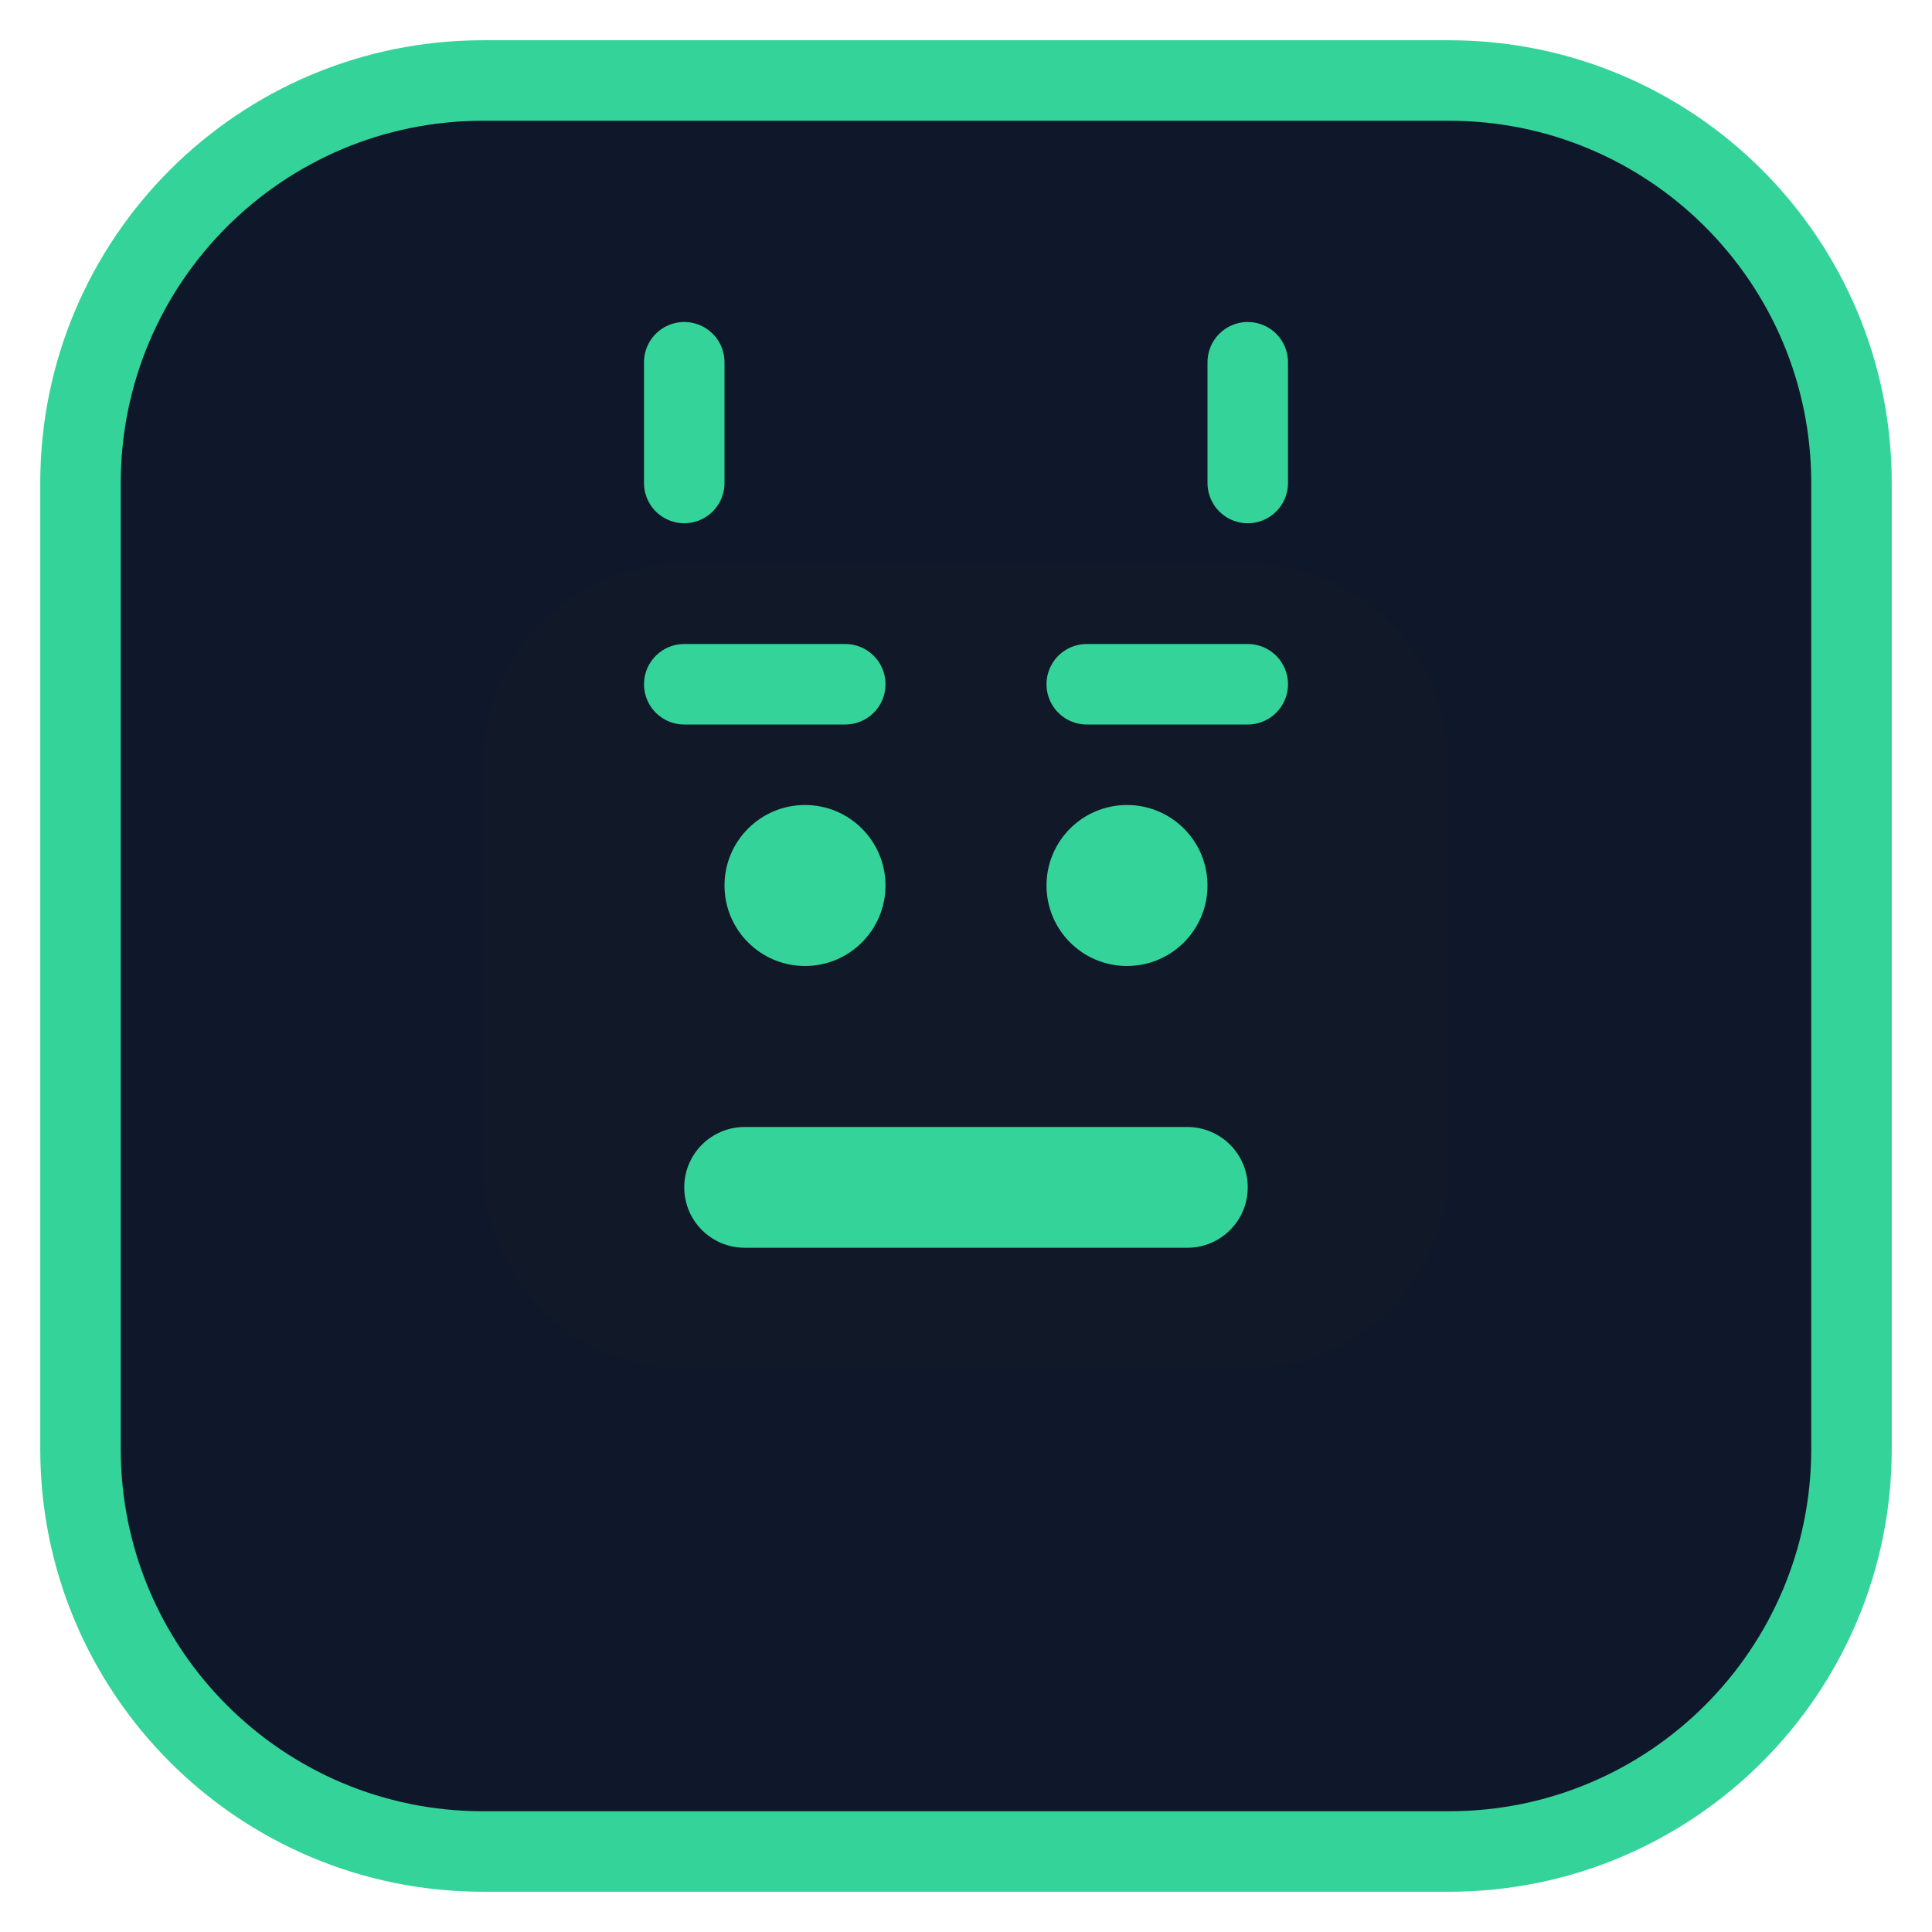
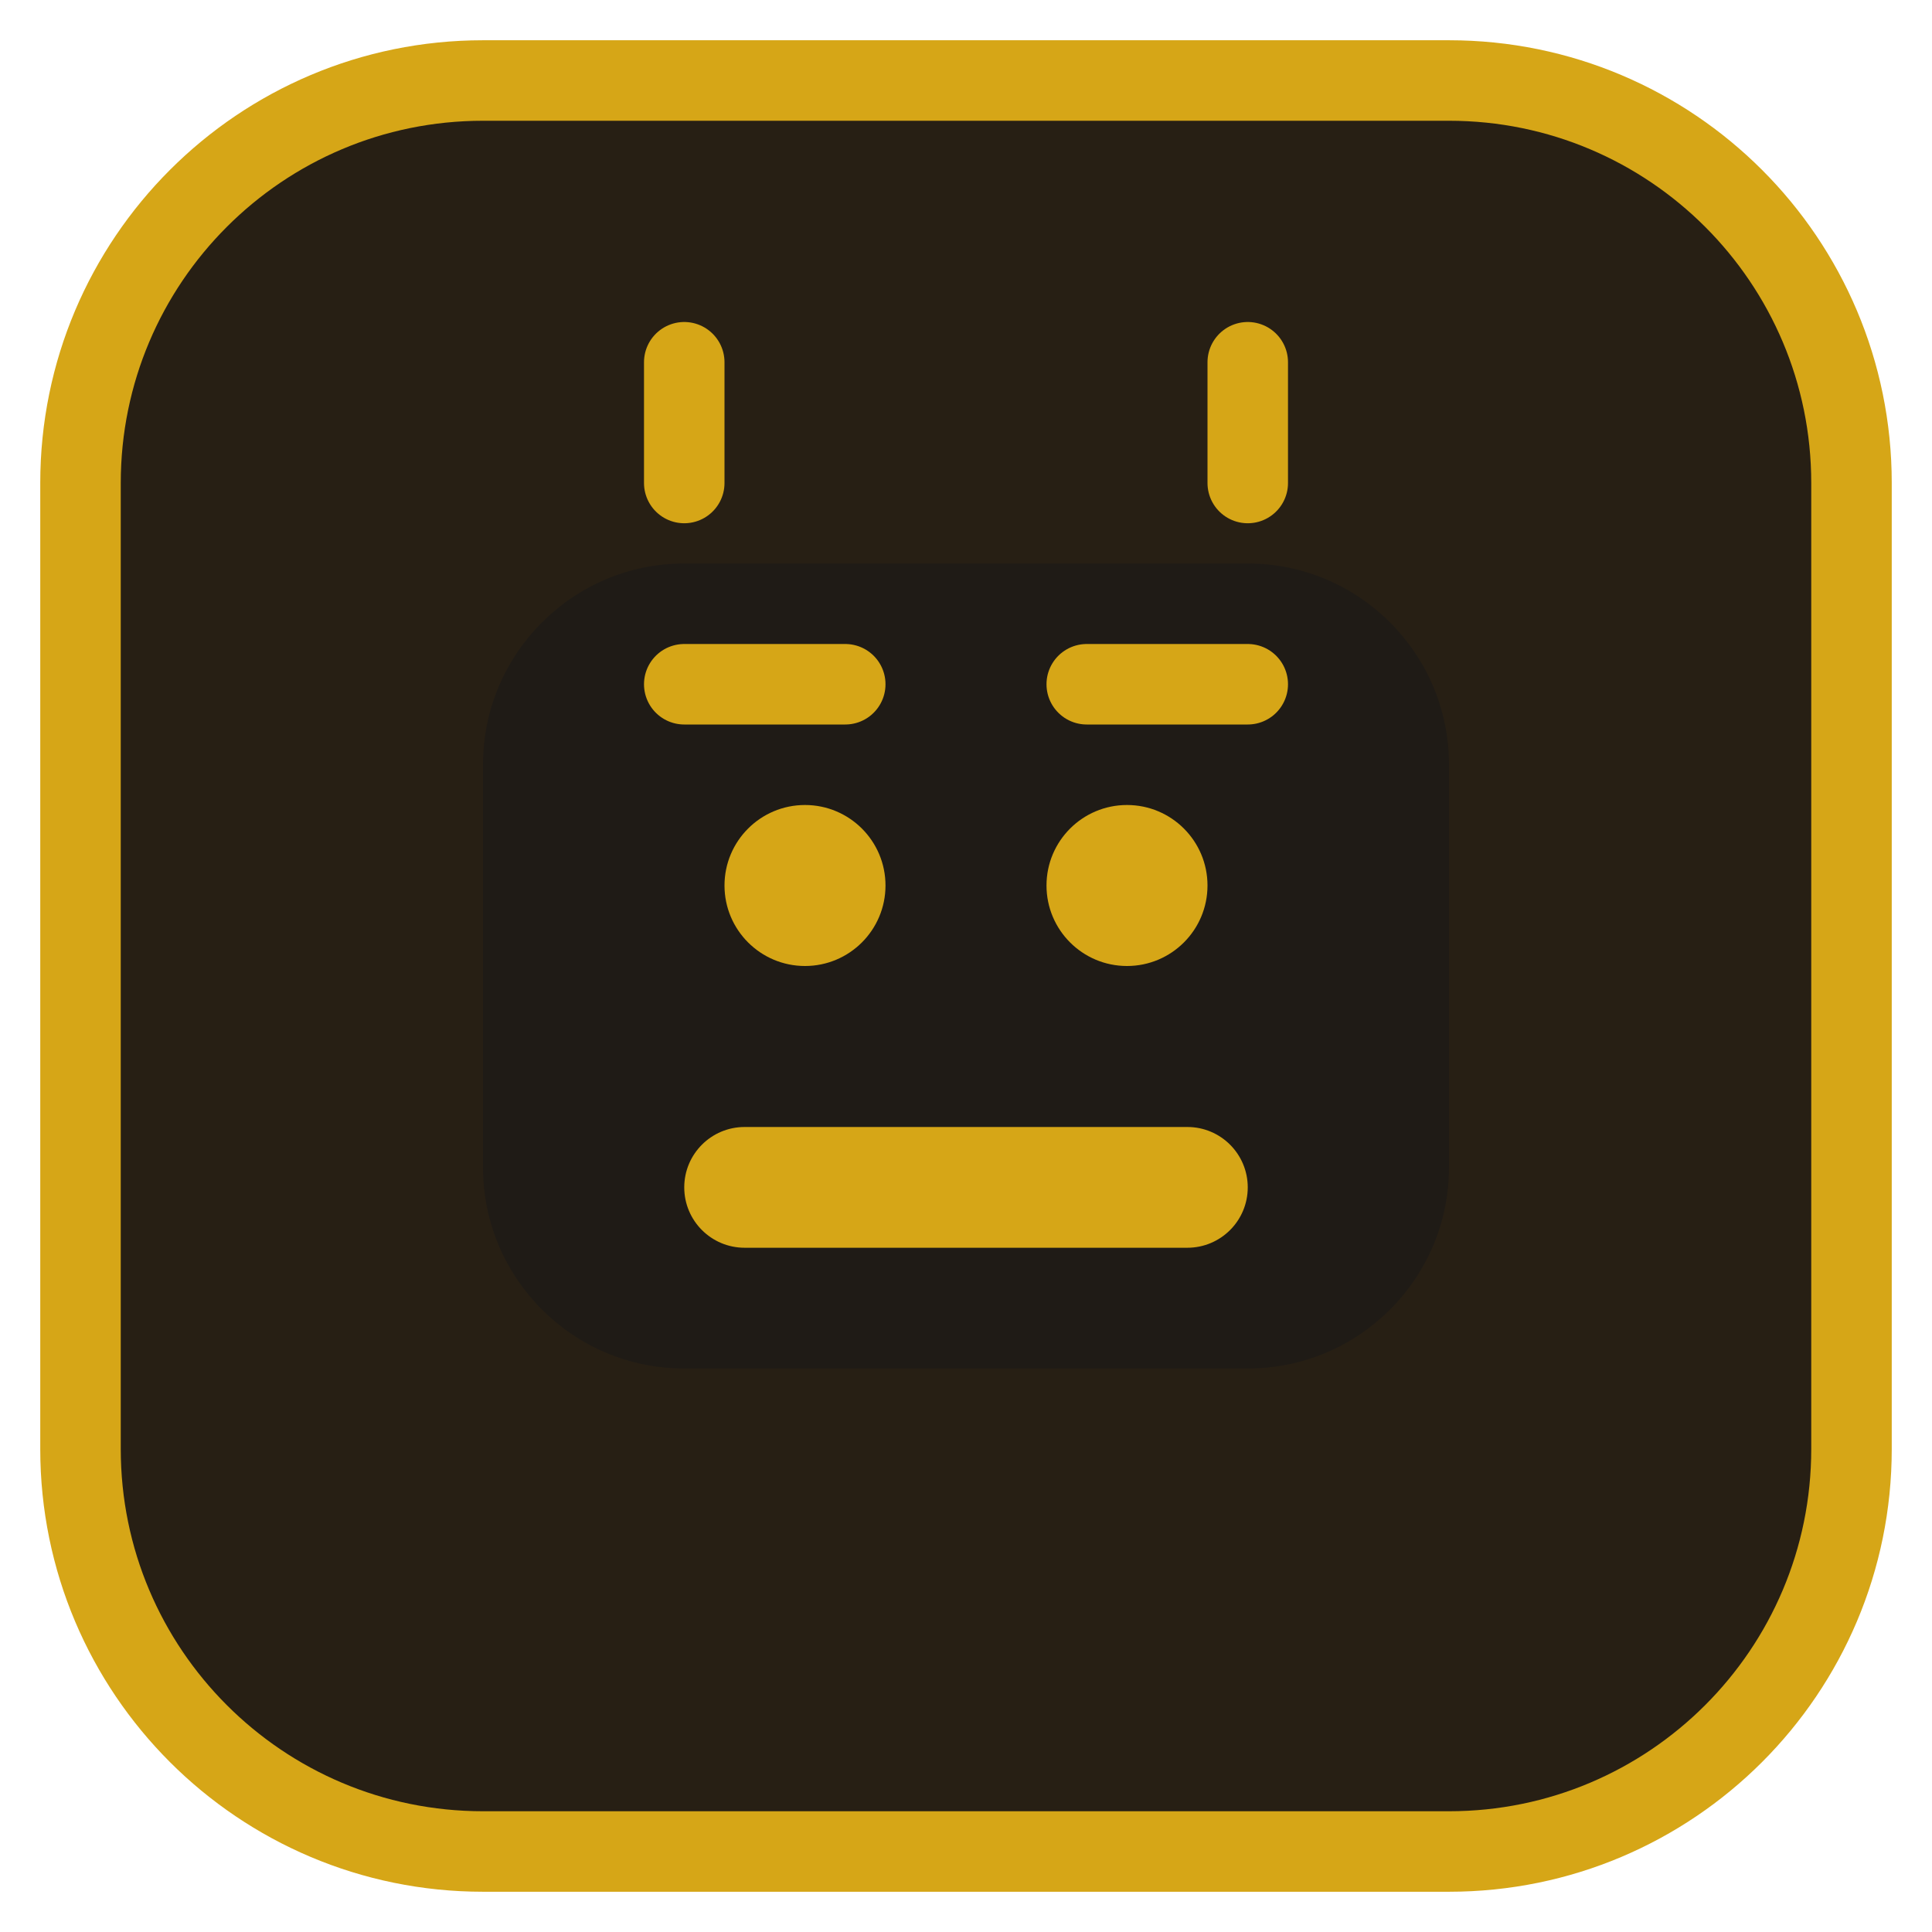
<svg xmlns="http://www.w3.org/2000/svg" width="96" height="96" viewBox="0 0 96 96" fill="none">
-   <rect x="4" y="4" width="88" height="88" rx="20" fill="#0f172a" stroke="#34d399" stroke-width="4" />
-   <rect x="24" y="28" width="48" height="40" rx="10" fill="#111827" />
-   <circle cx="40" cy="44" r="4" fill="#34d399" />
-   <circle cx="56" cy="44" r="4" fill="#34d399" />
-   <rect x="34" y="56" width="28" height="6" rx="3" fill="#34d399" />
-   <path d="M34 34H42" stroke="#34d399" stroke-width="4" stroke-linecap="round" />
-   <path d="M54 34H62" stroke="#34d399" stroke-width="4" stroke-linecap="round" />
-   <path d="M34 24V18" stroke="#34d399" stroke-width="4" stroke-linecap="round" />
-   <path d="M62 24V18" stroke="#34d399" stroke-width="4" stroke-linecap="round" />
+   <rect x="4" y="4" width="88" height="88" rx="20" fill="#271f14" stroke="#d6a617" stroke-width="4" />
+   <rect x="24" y="28" width="48" height="40" rx="10" fill="#1f1b16" />
+   <circle cx="40" cy="44" r="4" fill="#d6a617" />
+   <circle cx="56" cy="44" r="4" fill="#d6a617" />
+   <rect x="34" y="56" width="28" height="6" rx="3" fill="#d6a617" />
+   <path d="M34 34H42" stroke="#d6a617" stroke-width="4" stroke-linecap="round" />
+   <path d="M54 34H62" stroke="#d6a617" stroke-width="4" stroke-linecap="round" />
+   <path d="M34 24V18" stroke="#d6a617" stroke-width="4" stroke-linecap="round" />
+   <path d="M62 24V18" stroke="#d6a617" stroke-width="4" stroke-linecap="round" />
</svg>
